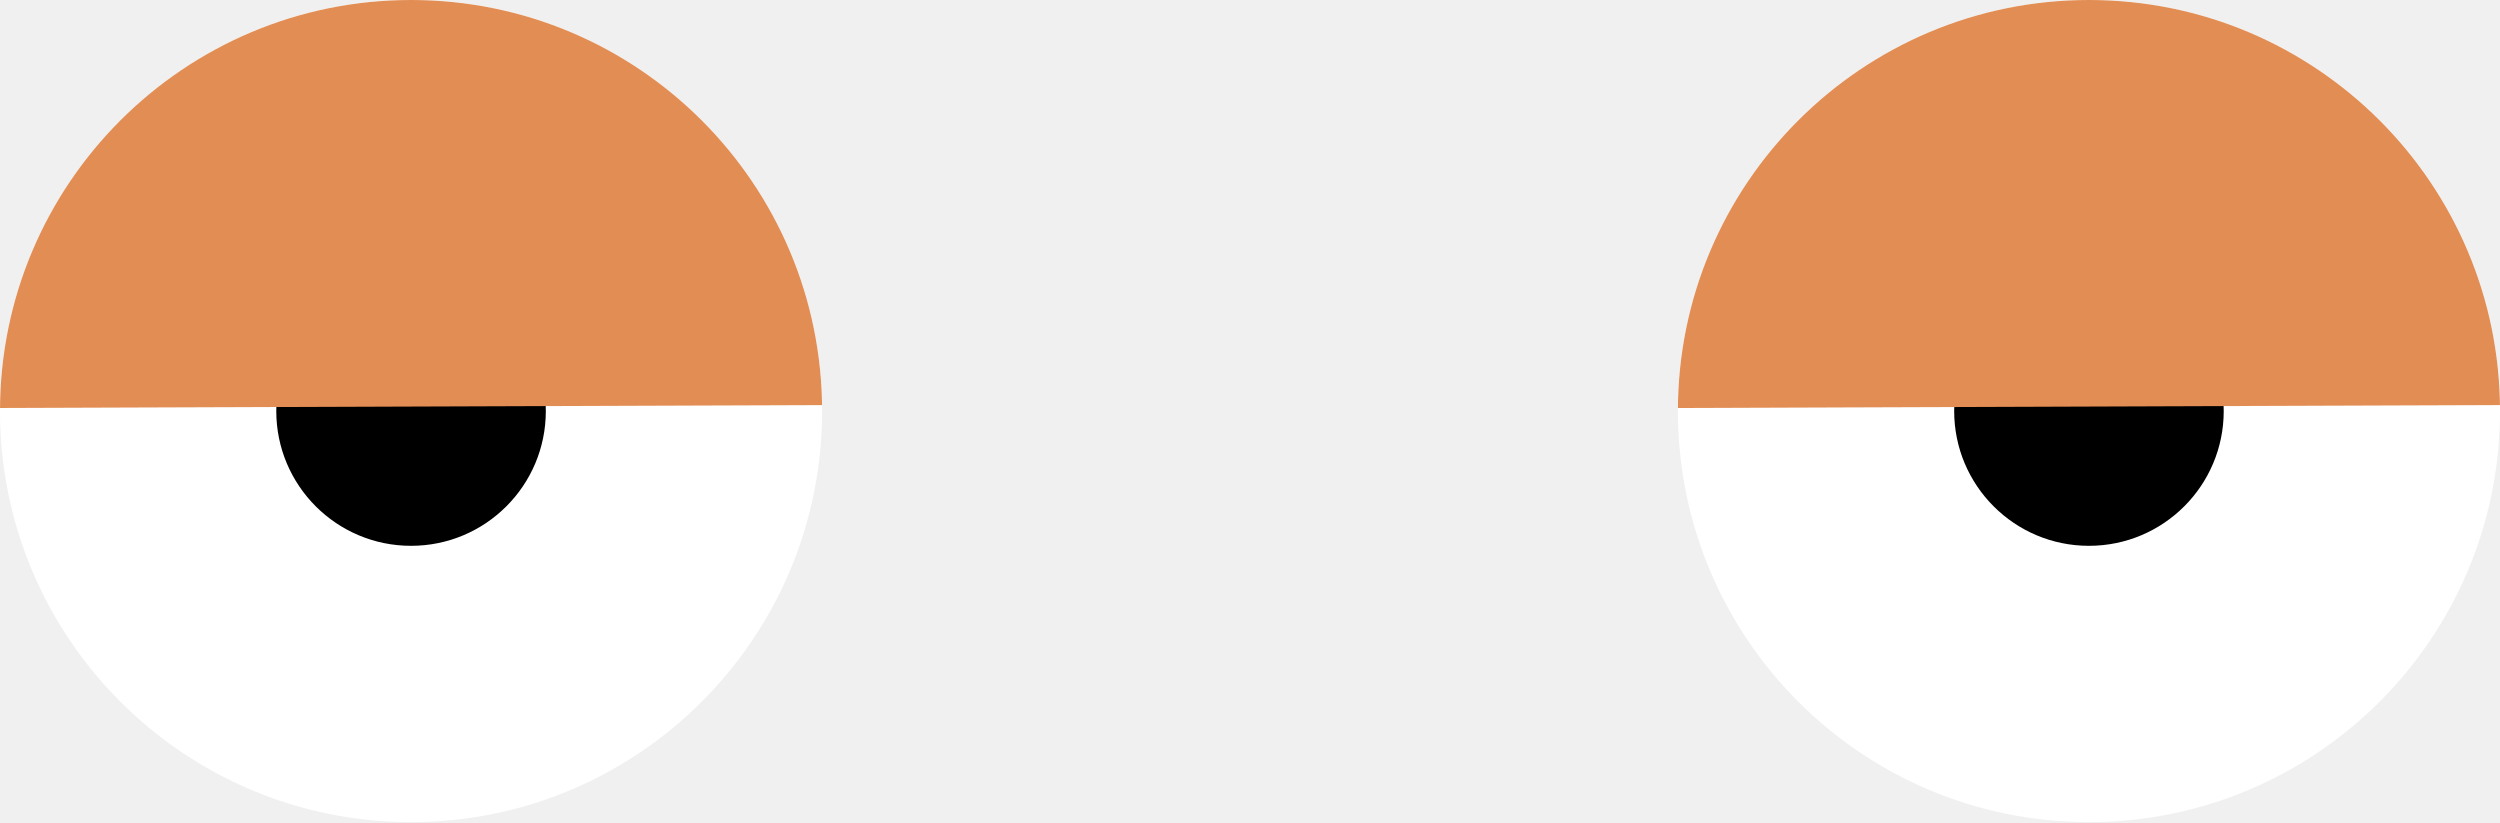
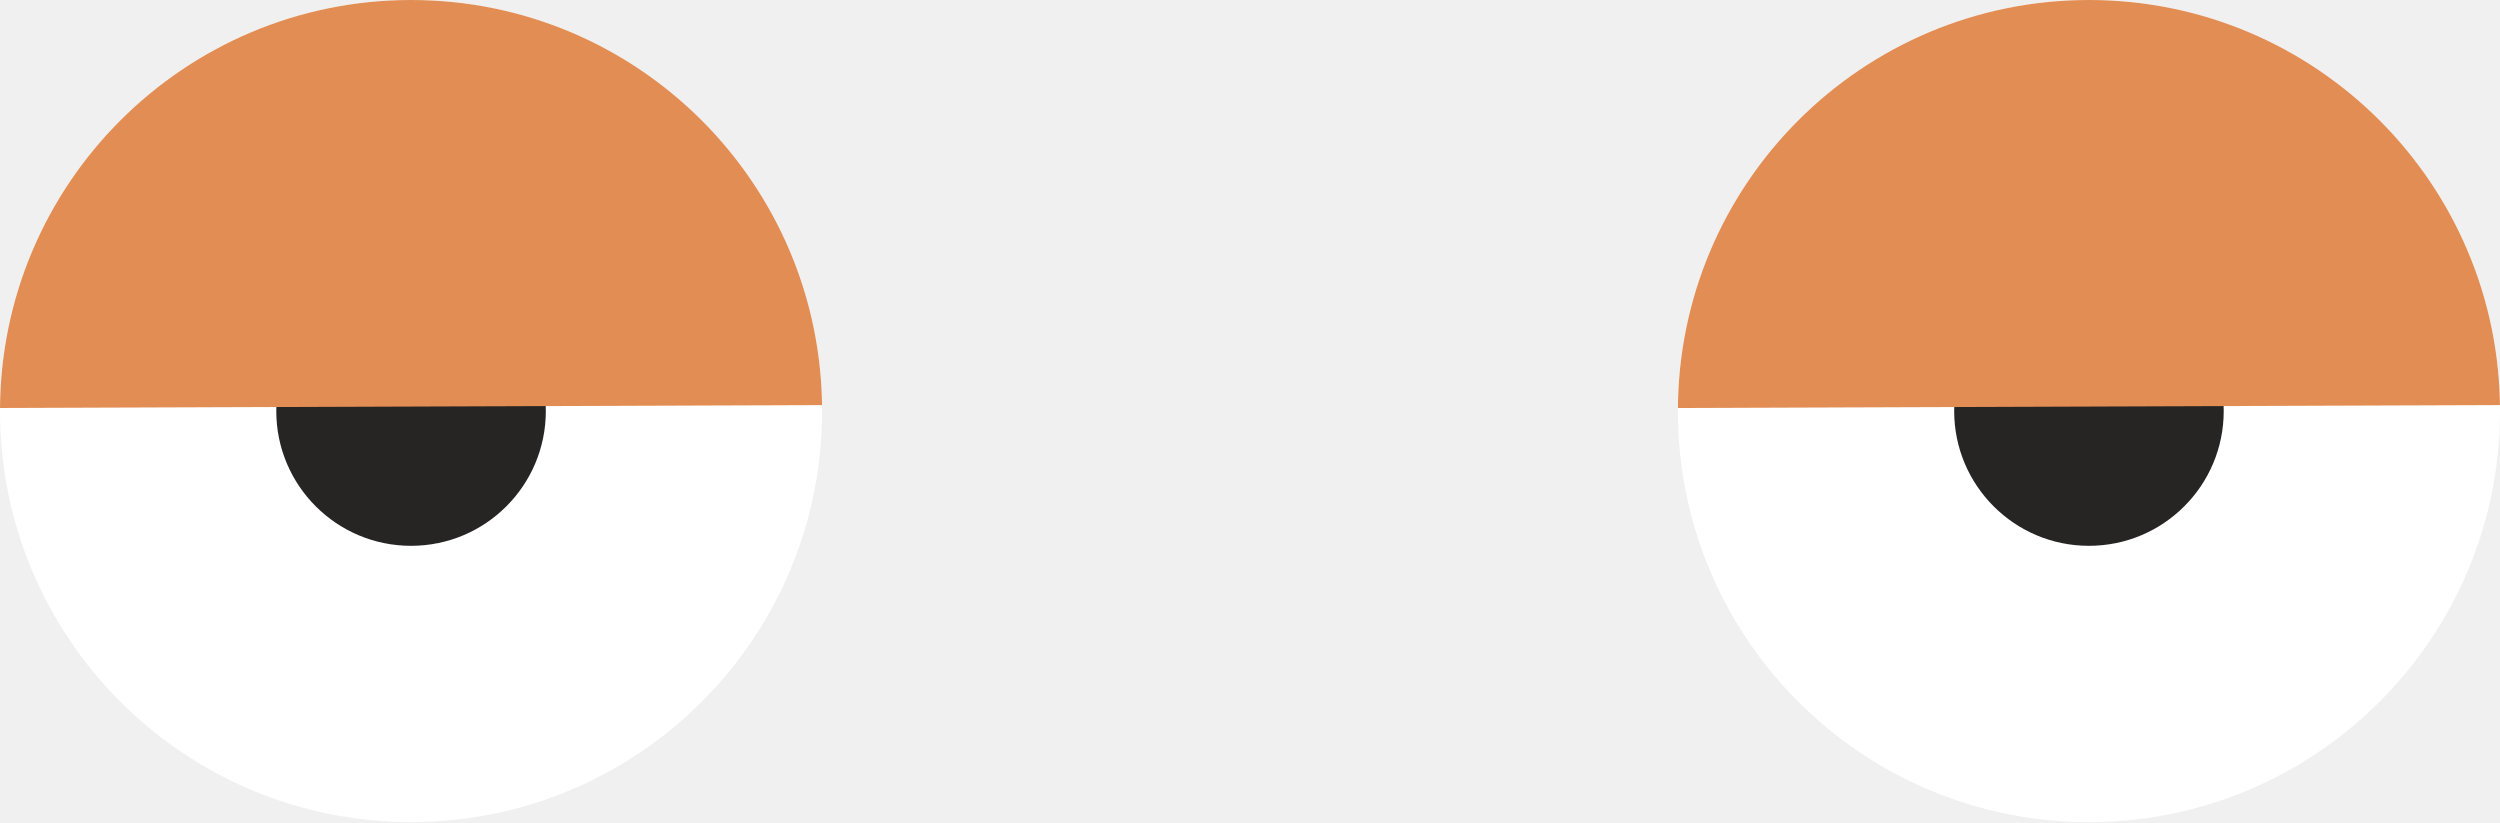
<svg xmlns="http://www.w3.org/2000/svg" width="37.1" height="12.2" viewBox="0 0 371 122" fill="none">
  <circle cx="310" cy="61.002" r="61" fill="white" />
  <mask id="mask0_91_558" style="mask-type:alpha" maskUnits="userSpaceOnUse" x="249" y="0" width="123" height="122">
    <circle cx="310" cy="61" r="61" fill="white" />
  </mask>
  <g mask="url(#mask0_91_558)">
-     <path d="M330 61C330 72.046 321.046 81 310 81C298.954 81 290 72.046 290 61C290 49.954 298.954 41 310 41C321.046 41 330 49.954 330 61Z" fill="black" />
+     <path d="M330 61C330 72.046 321.046 81 310 81C298.954 81 290 72.046 290 61C290 49.954 298.954 41 310 41C321.046 41 330 49.954 330 61Z" fill="#272424" />
    <rect x="403.435" y="59.999" width="187" height="123" transform="rotate(179.797 403.435 59.999)" fill="#E28D53" />
  </g>
  <circle cx="61" cy="61.002" r="61" fill="white" />
  <mask id="mask1_91_558" style="mask-type:alpha" maskUnits="userSpaceOnUse" x="0" y="0" width="123" height="122">
    <circle cx="61" cy="61" r="61" fill="white" />
  </mask>
  <g mask="url(#mask1_91_558)">
-     <circle cx="61" cy="61" r="20" fill="black" />
+     <circle cx="61" cy="61" r="20" fill="#272424" />
    <rect x="154.435" y="59.999" width="187" height="123" transform="rotate(179.797 154.435 59.999)" fill="#E28D53" />
  </g>
</svg>
